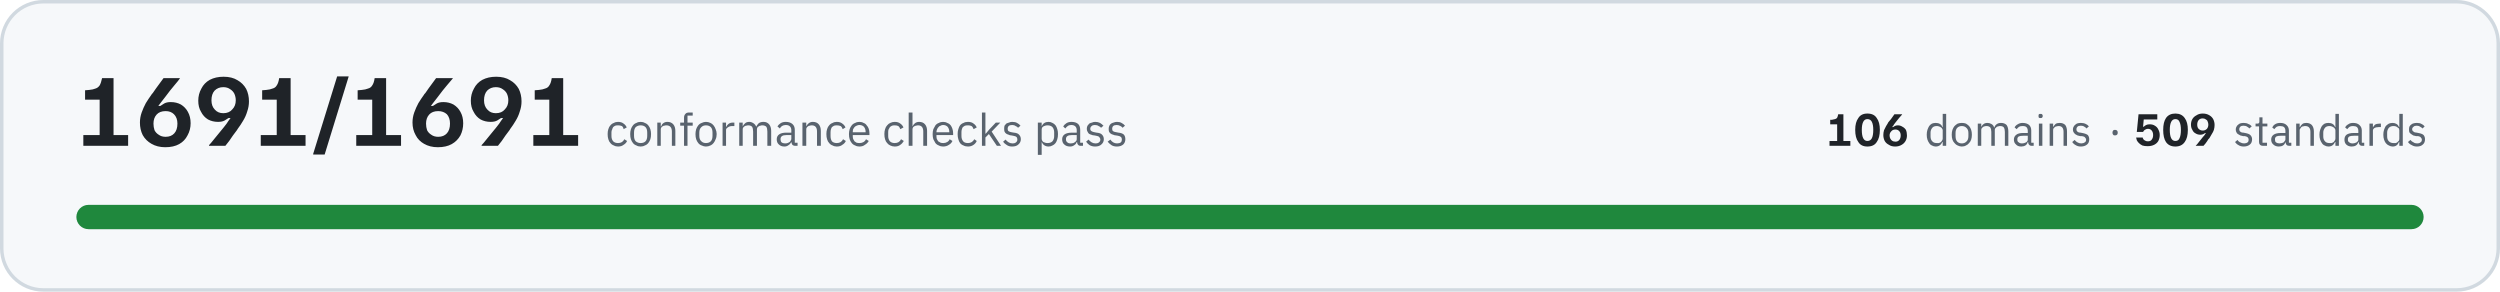
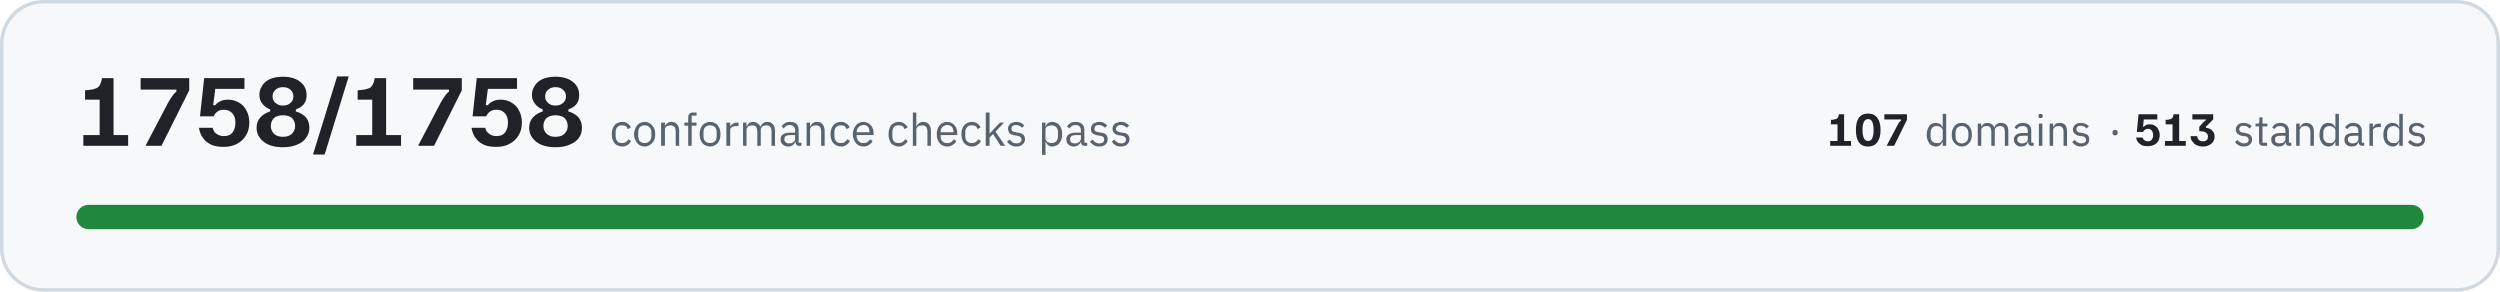
- <svg xmlns="http://www.w3.org/2000/svg" width="720" height="84" viewBox="0 0 7200 840" role="img" aria-label="All 1691 conformance checks pass, across 106 domains and 509 standards">
+ <svg xmlns="http://www.w3.org/2000/svg" width="720" height="84" viewBox="0 0 7200 840" role="img" aria-label="All 1758 conformance checks pass, across 107 domains and 513 standards">
  <rect x="5" y="5" width="7190" height="830" rx="120" fill="#f6f8fa" stroke="#d1d9e0" stroke-width="10" />
-   <path fill="#1f2328" d="M240 420L240 389L287 389L287 287L245 287L245 260L257 259Q268 258 275 255Q282 253 287 246Q291 239 294 225L327 225L327 389L369 389L369 420L240 420ZM476 424Q453 424 436 414Q420 405 411 389Q403 373 403 353Q403 338 408 324Q413 310 420 297Q428 284 436 273Q436 272 440 268Q444 262 449 255Q454 248 460 240Q466 232 471 225L518 225L518 226Q514 232 502 246Q490 260 476 279Q467 290 462 297Q457 304 456 305L462 305Q466 302 473 298Q480 294 492 294Q508 294 521 301Q534 309 541 322Q549 336 549 355Q549 374 540 390Q532 406 516 415Q500 424 476 424ZM477 394Q493 394 502 384Q511 374 511 356Q511 339 501 329Q492 320 477 320Q460 320 451 330Q442 340 442 356Q442 366 445 375Q449 383 457 388Q465 394 477 394ZM602 420L602 418Q607 413 618 399Q630 385 645 366Q654 355 658 348Q663 341 664 340L658 340Q654 343 647 347Q640 351 628 351Q612 351 599 344Q586 336 579 322Q571 309 571 290Q571 271 580 255Q588 239 604 230Q621 221 644 221Q668 221 684 231Q700 240 709 256Q717 272 717 292Q717 307 712 321Q708 335 700 348Q693 360 684 372Q684 373 680 378Q677 382 671 390Q666 398 660 406Q654 413 649 420L602 420ZM643 326Q660 326 669 315Q679 305 679 289Q679 279 675 270Q671 262 663 257Q655 251 643 251Q628 251 618 261Q609 271 609 289Q609 306 619 316Q628 326 643 326ZM751 420L751 389L797 389L797 287L755 287L755 260L767 259Q778 258 785 255Q793 253 797 246Q802 239 804 225L837 225L837 389L880 389L880 420L751 420ZM902 445L902 443L971 220L1004 220L1004 221L935 445L902 445ZM1026 420L1026 389L1072 389L1072 287L1030 287L1030 260L1042 259Q1053 258 1060 255Q1068 253 1072 246Q1077 239 1079 225L1112 225L1112 389L1155 389L1155 420L1026 420ZM1261 424Q1238 424 1221 414Q1205 405 1197 389Q1188 373 1188 353Q1188 338 1193 324Q1198 310 1205 297Q1213 284 1221 273Q1221 272 1225 268Q1229 262 1234 255Q1239 248 1245 240Q1251 232 1256 225L1304 225L1304 226Q1299 232 1287 246Q1275 260 1261 279Q1252 290 1247 297Q1242 304 1241 305L1247 305Q1251 302 1258 298Q1265 294 1277 294Q1293 294 1306 301Q1319 309 1326 322Q1334 336 1334 355Q1334 374 1326 390Q1317 406 1301 415Q1285 424 1261 424ZM1262 394Q1278 394 1287 384Q1296 374 1296 356Q1296 339 1287 329Q1277 320 1262 320Q1245 320 1236 330Q1227 340 1227 356Q1227 366 1230 375Q1234 383 1242 388Q1250 394 1262 394ZM1387 420L1387 418Q1392 413 1403 399Q1415 385 1430 366Q1439 355 1443 348Q1448 341 1449 340L1443 340Q1439 343 1432 347Q1425 351 1413 351Q1397 351 1384 344Q1371 336 1364 322Q1356 309 1356 290Q1356 271 1365 255Q1373 239 1389 230Q1406 221 1429 221Q1453 221 1469 231Q1485 240 1494 256Q1502 272 1502 292Q1502 307 1497 321Q1493 335 1485 348Q1478 360 1469 372Q1469 373 1465 378Q1462 382 1456 390Q1451 398 1445 406Q1439 413 1434 420L1387 420ZM1428 326Q1445 326 1454 315Q1464 305 1464 289Q1464 279 1460 270Q1456 262 1448 257Q1440 251 1428 251Q1413 251 1403 261Q1394 271 1394 289Q1394 306 1404 316Q1413 326 1428 326ZM1536 420L1536 389L1582 389L1582 287L1540 287L1540 260L1552 259Q1563 258 1570 255Q1578 253 1582 246Q1587 239 1589 225L1622 225L1622 389L1665 389L1665 420L1536 420Z" />
-   <path fill="#59636e" d="M1780 422Q1773 422 1768 419Q1762 417 1758 412Q1754 408 1752 401Q1750 395 1750 386Q1750 378 1752 372Q1754 365 1758 361Q1762 356 1768 354Q1773 351 1780 351Q1790 351 1796 356Q1802 360 1805 367L1796 372Q1795 366 1791 363Q1786 361 1780 361Q1775 361 1772 362Q1768 364 1766 366Q1764 369 1763 373Q1761 376 1761 381L1761 392Q1761 401 1766 407Q1771 412 1780 412Q1793 412 1798 401L1806 406Q1803 413 1796 417Q1790 422 1780 422ZM1845 422Q1838 422 1833 419Q1827 417 1823 412Q1819 407 1817 401Q1815 395 1815 386Q1815 379 1817 372Q1819 366 1823 361Q1827 356 1833 354Q1838 351 1845 351Q1852 351 1857 354Q1863 356 1867 361Q1871 366 1873 372Q1875 379 1875 386Q1875 395 1873 401Q1871 407 1867 412Q1863 417 1857 419Q1852 422 1845 422ZM1845 412Q1854 412 1859 407Q1864 402 1864 391L1864 382Q1864 371 1859 366Q1854 361 1845 361Q1837 361 1831 366Q1826 371 1826 382L1826 391Q1826 402 1831 407Q1837 412 1845 412ZM1893 420L1893 353L1903 353L1903 364L1904 364Q1906 358 1910 355Q1915 351 1922 351Q1933 351 1939 358Q1945 365 1945 377L1945 420L1935 420L1935 379Q1935 361 1919 361Q1916 361 1913 362Q1910 362 1908 364Q1906 365 1904 368Q1903 370 1903 373L1903 420L1893 420ZM1970 362L1959 362L1959 353L1970 353L1970 339Q1970 332 1974 328Q1977 324 1985 324L1995 324L1995 333L1980 333L1980 353L1995 353L1995 362L1980 362L1980 420L1970 420L1970 362ZM2033 422Q2027 422 2021 419Q2015 417 2011 412Q2007 407 2005 401Q2003 395 2003 386Q2003 379 2005 372Q2007 366 2011 361Q2015 356 2021 354Q2027 351 2033 351Q2040 351 2046 354Q2051 356 2055 361Q2059 366 2061 372Q2064 379 2064 386Q2064 395 2061 401Q2059 407 2055 412Q2051 417 2046 419Q2040 422 2033 422ZM2033 412Q2042 412 2047 407Q2052 402 2052 391L2052 382Q2052 371 2047 366Q2042 361 2033 361Q2025 361 2020 366Q2014 371 2014 382L2014 391Q2014 402 2020 407Q2025 412 2033 412ZM2081 420L2081 353L2091 353L2091 365L2092 365Q2094 360 2098 357Q2103 353 2111 353L2115 353L2115 363L2109 363Q2101 363 2096 367Q2091 370 2091 374L2091 420L2081 420ZM2129 420L2129 353L2139 353L2139 364L2139 364Q2141 361 2142 359Q2144 357 2146 355Q2148 353 2151 352Q2154 351 2158 351Q2164 351 2170 355Q2175 358 2178 365L2178 365Q2180 360 2185 355Q2190 351 2199 351Q2209 351 2215 358Q2221 365 2221 377L2221 420L2210 420L2210 379Q2210 370 2207 365Q2203 361 2195 361Q2192 361 2190 362Q2187 362 2185 364Q2182 365 2181 368Q2180 370 2180 373L2180 420L2169 420L2169 379Q2169 370 2166 365Q2162 361 2155 361Q2152 361 2149 362Q2146 362 2144 364Q2142 365 2140 368Q2139 370 2139 373L2139 420L2129 420ZM2291 420Q2285 420 2282 417Q2280 414 2279 409L2279 409Q2276 415 2271 418Q2266 422 2259 422Q2249 422 2243 416Q2237 411 2237 401Q2237 392 2244 387Q2251 382 2265 382L2279 382L2279 375Q2279 368 2275 364Q2271 360 2263 360Q2257 360 2252 363Q2248 366 2246 370L2239 364Q2242 359 2248 355Q2254 351 2263 351Q2275 351 2282 357Q2289 363 2289 374L2289 411L2297 411L2297 420L2291 420ZM2261 413Q2265 413 2268 412Q2271 411 2274 409Q2276 408 2277 405Q2279 403 2279 400L2279 389L2265 389Q2256 389 2252 392Q2248 395 2248 400L2248 402Q2248 407 2251 410Q2255 413 2261 413ZM2311 420L2311 353L2322 353L2322 364L2322 364Q2325 358 2329 355Q2334 351 2341 351Q2352 351 2358 358Q2364 365 2364 377L2364 420L2353 420L2353 379Q2353 361 2338 361Q2335 361 2332 362Q2329 362 2327 364Q2325 365 2323 368Q2322 370 2322 373L2322 420L2311 420ZM2410 422Q2403 422 2398 419Q2392 417 2388 412Q2384 408 2382 401Q2380 395 2380 386Q2380 378 2382 372Q2384 365 2388 361Q2392 356 2398 354Q2403 351 2410 351Q2420 351 2426 356Q2432 360 2435 367L2427 372Q2425 366 2421 363Q2416 361 2410 361Q2406 361 2402 362Q2399 364 2396 366Q2394 369 2393 373Q2392 376 2392 381L2392 392Q2392 401 2396 407Q2401 412 2410 412Q2423 412 2428 401L2436 406Q2433 413 2426 417Q2420 422 2410 422ZM2475 422Q2468 422 2463 419Q2457 417 2453 412Q2449 407 2447 401Q2445 395 2445 386Q2445 379 2447 372Q2449 366 2453 361Q2457 356 2463 354Q2468 351 2475 351Q2482 351 2487 354Q2493 356 2496 361Q2500 365 2502 371Q2504 377 2504 384L2504 389L2456 389L2456 392Q2456 396 2457 400Q2459 404 2461 407Q2464 409 2467 411Q2471 412 2476 412Q2482 412 2487 409Q2492 406 2494 401L2502 406Q2498 413 2491 417Q2485 422 2475 422ZM2475 360Q2471 360 2467 362Q2464 363 2461 366Q2459 369 2457 372Q2456 376 2456 380L2456 381L2493 381L2493 380Q2493 371 2488 365Q2483 360 2475 360ZM2577 422Q2570 422 2564 419Q2559 417 2555 412Q2551 408 2549 401Q2547 395 2547 386Q2547 378 2549 372Q2551 365 2555 361Q2559 356 2564 354Q2570 351 2577 351Q2587 351 2593 356Q2599 360 2602 367L2593 372Q2591 366 2587 363Q2583 361 2577 361Q2572 361 2569 362Q2565 364 2563 366Q2561 369 2559 373Q2558 376 2558 381L2558 392Q2558 401 2563 407Q2568 412 2577 412Q2590 412 2595 401L2603 406Q2599 413 2593 417Q2587 422 2577 422ZM2617 324L2628 324L2628 364L2628 364Q2631 358 2635 355Q2640 351 2647 351Q2658 351 2664 358Q2670 365 2670 377L2670 420L2659 420L2659 379Q2659 361 2644 361Q2641 361 2638 362Q2635 362 2633 364Q2630 365 2629 368Q2628 370 2628 373L2628 420L2617 420L2617 324ZM2716 422Q2709 422 2704 419Q2698 417 2694 412Q2691 407 2688 401Q2686 395 2686 386Q2686 379 2688 372Q2691 366 2694 361Q2698 356 2704 354Q2709 351 2716 351Q2723 351 2728 354Q2734 356 2738 361Q2741 365 2743 371Q2745 377 2745 384L2745 389L2697 389L2697 392Q2697 396 2698 400Q2700 404 2702 407Q2705 409 2709 411Q2712 412 2717 412Q2723 412 2728 409Q2733 406 2735 401L2743 406Q2740 413 2733 417Q2726 422 2716 422ZM2716 360Q2712 360 2709 362Q2705 363 2703 366Q2700 369 2699 372Q2697 376 2697 380L2697 381L2734 381L2734 380Q2734 371 2729 365Q2724 360 2716 360ZM2788 422Q2780 422 2775 419Q2769 417 2765 412Q2762 408 2760 401Q2758 395 2758 386Q2758 378 2760 372Q2762 365 2765 361Q2769 356 2775 354Q2780 351 2788 351Q2798 351 2804 356Q2810 360 2813 367L2804 372Q2802 366 2798 363Q2794 361 2788 361Q2783 361 2779 362Q2776 364 2773 366Q2771 369 2770 373Q2769 376 2769 381L2769 392Q2769 401 2774 407Q2778 412 2788 412Q2800 412 2806 401L2813 406Q2810 413 2804 417Q2797 422 2788 422ZM2828 324L2838 324L2838 385L2839 385L2849 373L2868 353L2881 353L2856 379L2883 420L2871 420L2848 386L2838 396L2838 420L2828 420L2828 324ZM2915 422Q2906 422 2900 418Q2893 414 2889 408L2896 402Q2900 407 2905 410Q2910 413 2916 413Q2923 413 2926 410Q2930 407 2930 402Q2930 398 2928 395Q2925 392 2918 391L2913 390Q2908 390 2905 388Q2901 387 2898 385Q2895 383 2893 379Q2892 376 2892 371Q2892 366 2893 362Q2895 359 2898 356Q2902 354 2906 353Q2910 351 2915 351Q2924 351 2929 354Q2935 357 2939 362L2932 368Q2930 365 2925 363Q2921 360 2915 360Q2908 360 2905 363Q2902 366 2902 371Q2902 376 2905 378Q2908 380 2914 381L2920 382Q2931 383 2935 388Q2940 393 2940 401Q2940 410 2933 416Q2927 422 2915 422ZM2989 353L3000 353L3000 364L3000 364Q3003 357 3008 354Q3013 351 3020 351Q3026 351 3031 354Q3036 356 3040 361Q3043 365 3045 372Q3047 378 3047 386Q3047 395 3045 401Q3043 408 3040 412Q3036 417 3031 419Q3026 422 3020 422Q3006 422 3000 409L3000 409L3000 446L2989 446L2989 353ZM3017 412Q3026 412 3031 407Q3036 401 3036 392L3036 381Q3036 372 3031 366Q3026 361 3017 361Q3013 361 3010 362Q3007 363 3005 364Q3002 366 3001 368Q3000 371 3000 374L3000 399Q3000 402 3001 404Q3002 407 3005 409Q3007 410 3010 411Q3013 412 3017 412ZM3113 420Q3107 420 3105 417Q3102 414 3102 409L3101 409Q3099 415 3094 418Q3089 422 3082 422Q3071 422 3065 416Q3059 411 3059 401Q3059 392 3066 387Q3073 382 3088 382L3101 382L3101 375Q3101 368 3097 364Q3093 360 3085 360Q3079 360 3075 363Q3071 366 3068 370L3062 364Q3065 359 3071 355Q3077 351 3086 351Q3098 351 3105 357Q3111 363 3111 374L3111 411L3119 411L3119 420L3113 420ZM3083 413Q3087 413 3091 412Q3094 411 3096 409Q3098 408 3100 405Q3101 403 3101 400L3101 389L3087 389Q3078 389 3074 392Q3070 395 3070 400L3070 402Q3070 407 3074 410Q3077 413 3083 413ZM3154 422Q3145 422 3138 418Q3132 414 3128 408L3135 402Q3139 407 3144 410Q3149 413 3155 413Q3162 413 3165 410Q3169 407 3169 402Q3169 398 3166 395Q3164 392 3157 391L3152 390Q3147 390 3143 388Q3139 387 3136 385Q3134 383 3132 379Q3130 376 3130 371Q3130 366 3132 362Q3134 359 3137 356Q3140 354 3145 353Q3149 351 3154 351Q3162 351 3168 354Q3173 357 3178 362L3171 368Q3169 365 3164 363Q3160 360 3153 360Q3147 360 3144 363Q3140 366 3140 371Q3140 376 3144 378Q3147 380 3153 381L3158 382Q3170 383 3174 388Q3179 393 3179 401Q3179 410 3172 416Q3166 422 3154 422ZM3217 422Q3207 422 3201 418Q3195 414 3190 408L3198 402Q3201 407 3206 410Q3211 413 3217 413Q3224 413 3228 410Q3231 407 3231 402Q3231 398 3229 395Q3226 392 3220 391L3214 390Q3210 390 3206 388Q3202 387 3199 385Q3196 383 3194 379Q3193 376 3193 371Q3193 366 3195 362Q3196 359 3200 356Q3203 354 3207 353Q3212 351 3217 351Q3225 351 3230 354Q3236 357 3240 362L3233 368Q3231 365 3227 363Q3222 360 3216 360Q3209 360 3206 363Q3203 366 3203 371Q3203 376 3206 378Q3209 380 3216 381L3221 382Q3232 383 3237 388Q3241 393 3241 401Q3241 410 3235 416Q3228 422 3217 422Z" />
-   <path fill="#1f2328" d="M5269 420L5269 406L5291 406L5291 358L5271 358L5271 345L5276 345Q5282 344 5285 343Q5289 342 5291 339Q5293 335 5294 329L5309 329L5309 406L5329 406L5329 420L5269 420ZM5378 422Q5360 422 5352 409Q5343 397 5343 374Q5343 352 5352 340Q5360 327 5378 327Q5397 327 5405 340Q5414 352 5414 374Q5414 397 5405 409Q5397 422 5378 422ZM5378 406Q5387 406 5391 398Q5395 390 5395 374Q5395 359 5391 351Q5387 343 5378 343Q5370 343 5366 351Q5362 359 5362 374Q5362 390 5366 398Q5370 406 5378 406ZM5458 422Q5447 422 5440 417Q5432 413 5428 406Q5424 398 5424 389Q5424 382 5426 375Q5429 369 5432 363Q5436 357 5439 351Q5440 351 5441 349Q5443 346 5446 343Q5448 340 5451 336Q5454 332 5456 329L5478 329L5478 330Q5476 332 5470 339Q5465 345 5458 354Q5454 359 5452 363Q5449 366 5449 366L5452 366Q5454 365 5457 363Q5460 361 5466 361Q5473 361 5479 365Q5485 368 5489 374Q5492 381 5492 390Q5492 399 5488 406Q5484 413 5477 417Q5469 422 5458 422ZM5459 408Q5466 408 5470 403Q5474 398 5474 390Q5474 382 5470 378Q5466 373 5459 373Q5451 373 5447 378Q5442 383 5442 390Q5442 395 5444 399Q5446 403 5449 405Q5453 408 5459 408Z" />
+   <path fill="#1f2328" d="M240 420L240 389L287 389L287 287L245 287L245 260L257 259Q268 258 275 255Q282 253 287 246Q291 239 294 225L327 225L327 389L369 389L369 420L240 420ZM420 420L420 418L484 296Q491 284 496 277Q501 269 508 264L508 258L405 258L405 225L545 225L545 260L465 420L420 420ZM644 423Q625 423 611 418Q598 412 590 404Q582 395 578 386Q574 376 573 368L613 368Q613 373 617 379Q620 384 628 388Q635 392 645 392Q662 392 670 381Q678 370 678 353Q678 336 669 326Q660 316 644 316Q636 316 630 319Q624 322 620 327Q617 331 615 335L576 335L588 225L704 225L704 256L620 256L614 303L620 303Q625 296 634 292Q643 287 656 287Q675 287 689 296Q703 304 710 319Q718 333 718 353Q718 374 709 389Q700 405 683 414Q667 423 644 423ZM815 424Q779 424 759 408Q739 392 739 368Q739 350 750 338Q761 326 778 321L778 315Q764 310 756 299Q747 289 747 273Q747 259 755 247Q762 235 777 228Q792 221 815 221Q847 221 865 236Q883 250 883 274Q883 290 875 300Q867 310 852 315L852 321Q870 326 881 338Q891 350 891 368Q891 384 882 396Q874 409 857 416Q840 424 815 424ZM815 394Q832 394 841 385Q850 376 850 363Q850 349 841 340Q832 332 815 332Q798 332 789 340Q780 349 780 363Q780 376 789 385Q798 394 815 394ZM815 304Q829 304 837 296Q845 289 845 278Q845 266 837 259Q829 251 815 251Q801 251 793 259Q785 266 785 278Q785 289 793 296Q801 304 815 304ZM902 445L902 443L971 220L1004 220L1004 221L935 445L902 445ZM1026 420L1026 389L1072 389L1072 287L1030 287L1030 260L1042 259Q1053 258 1060 255Q1068 253 1072 246Q1077 239 1079 225L1112 225L1112 389L1155 389L1155 420L1026 420ZM1205 420L1205 418L1269 296Q1276 284 1281 277Q1286 269 1293 264L1293 258L1190 258L1190 225L1330 225L1330 260L1250 420L1205 420ZM1429 423Q1410 423 1396 418Q1383 412 1375 404Q1367 395 1363 386Q1359 376 1358 368L1398 368Q1398 373 1402 379Q1406 384 1413 388Q1420 392 1430 392Q1447 392 1455 381Q1463 370 1463 353Q1463 336 1454 326Q1445 316 1430 316Q1421 316 1415 319Q1409 322 1405 327Q1402 331 1400 335L1361 335L1373 225L1489 225L1489 256L1405 256L1399 303L1405 303Q1410 296 1419 292Q1428 287 1441 287Q1460 287 1474 296Q1488 304 1495 319Q1503 333 1503 353Q1503 374 1494 389Q1485 405 1468 414Q1452 423 1429 423ZM1600 424Q1564 424 1544 408Q1524 392 1524 368Q1524 350 1535 338Q1546 326 1563 321L1563 315Q1549 310 1541 299Q1532 289 1532 273Q1532 259 1540 247Q1547 235 1562 228Q1577 221 1600 221Q1632 221 1650 236Q1668 250 1668 274Q1668 290 1660 300Q1652 310 1637 315L1637 321Q1655 326 1666 338Q1676 350 1676 368Q1676 384 1668 396Q1659 409 1642 416Q1625 424 1600 424ZM1600 394Q1617 394 1626 385Q1635 376 1635 363Q1635 349 1626 340Q1617 332 1600 332Q1583 332 1574 340Q1565 349 1565 363Q1565 376 1574 385Q1583 394 1600 394ZM1600 304Q1614 304 1622 296Q1630 289 1630 278Q1630 266 1622 259Q1614 251 1600 251Q1586 251 1578 259Q1570 266 1570 278Q1570 289 1578 296Q1586 304 1600 304Z" />
+   <path fill="#59636e" d="M1792 422Q1785 422 1779 419Q1773 417 1770 412Q1766 408 1764 401Q1762 395 1762 386Q1762 378 1764 372Q1766 365 1770 361Q1773 356 1779 354Q1785 351 1792 351Q1802 351 1808 356Q1814 360 1817 367L1808 372Q1806 366 1802 363Q1798 361 1792 361Q1787 361 1783 362Q1780 364 1778 366Q1775 369 1774 373Q1773 376 1773 381L1773 392Q1773 401 1778 407Q1782 412 1792 412Q1804 412 1810 401L1817 406Q1814 413 1808 417Q1801 422 1792 422ZM1857 422Q1850 422 1844 419Q1839 417 1835 412Q1831 407 1829 401Q1826 395 1826 386Q1826 379 1829 372Q1831 366 1835 361Q1839 356 1844 354Q1850 351 1857 351Q1863 351 1869 354Q1874 356 1878 361Q1883 366 1885 372Q1887 379 1887 386Q1887 395 1885 401Q1883 407 1878 412Q1874 417 1869 419Q1863 422 1857 422ZM1857 412Q1865 412 1870 407Q1876 402 1876 391L1876 382Q1876 371 1870 366Q1865 361 1857 361Q1848 361 1843 366Q1838 371 1838 382L1838 391Q1838 402 1843 407Q1848 412 1857 412ZM1904 420L1904 353L1915 353L1915 364L1915 364Q1917 358 1922 355Q1926 351 1934 351Q1944 351 1950 358Q1956 365 1956 377L1956 420L1946 420L1946 379Q1946 361 1931 361Q1928 361 1925 362Q1922 362 1920 364Q1917 365 1916 368Q1915 370 1915 373L1915 420L1904 420ZM1982 362L1971 362L1971 353L1982 353L1982 339Q1982 332 1985 328Q1989 324 1996 324L2006 324L2006 333L1992 333L1992 353L2006 353L2006 362L1992 362L1992 420L1982 420L1982 362ZM2045 422Q2038 422 2033 419Q2027 417 2023 412Q2019 407 2017 401Q2015 395 2015 386Q2015 379 2017 372Q2019 366 2023 361Q2027 356 2033 354Q2038 351 2045 351Q2052 351 2057 354Q2063 356 2067 361Q2071 366 2073 372Q2075 379 2075 386Q2075 395 2073 401Q2071 407 2067 412Q2063 417 2057 419Q2052 422 2045 422ZM2045 412Q2053 412 2059 407Q2064 402 2064 391L2064 382Q2064 371 2059 366Q2053 361 2045 361Q2036 361 2031 366Q2026 371 2026 382L2026 391Q2026 402 2031 407Q2036 412 2045 412ZM2092 420L2092 353L2103 353L2103 365L2103 365Q2105 360 2110 357Q2115 353 2123 353L2127 353L2127 363L2121 363Q2112 363 2107 367Q2103 370 2103 374L2103 420L2092 420ZM2140 420L2140 353L2150 353L2150 364L2151 364Q2152 361 2154 359Q2155 357 2157 355Q2159 353 2162 352Q2165 351 2169 351Q2176 351 2181 355Q2187 358 2190 365L2190 365Q2192 360 2197 355Q2202 351 2210 351Q2221 351 2226 358Q2232 365 2232 377L2232 420L2222 420L2222 379Q2222 370 2218 365Q2215 361 2207 361Q2204 361 2201 362Q2198 362 2196 364Q2194 365 2193 368Q2191 370 2191 373L2191 420L2181 420L2181 379Q2181 370 2177 365Q2174 361 2166 361Q2163 361 2160 362Q2158 362 2155 364Q2153 365 2152 368Q2150 370 2150 373L2150 420L2140 420ZM2302 420Q2296 420 2294 417Q2291 414 2291 409L2290 409Q2288 415 2283 418Q2278 422 2271 422Q2260 422 2254 416Q2248 411 2248 401Q2248 392 2255 387Q2262 382 2277 382L2290 382L2290 375Q2290 368 2286 364Q2282 360 2274 360Q2268 360 2264 363Q2260 366 2257 370L2251 364Q2254 359 2260 355Q2266 351 2275 351Q2287 351 2294 357Q2300 363 2300 374L2300 411L2308 411L2308 420L2302 420ZM2272 413Q2276 413 2280 412Q2283 411 2285 409Q2287 408 2289 405Q2290 403 2290 400L2290 389L2276 389Q2267 389 2263 392Q2259 395 2259 400L2259 402Q2259 407 2263 410Q2266 413 2272 413ZM2323 420L2323 353L2333 353L2333 364L2334 364Q2336 358 2341 355Q2345 351 2353 351Q2363 351 2369 358Q2375 365 2375 377L2375 420L2365 420L2365 379Q2365 361 2350 361Q2347 361 2344 362Q2341 362 2338 364Q2336 365 2335 368Q2333 370 2333 373L2333 420L2323 420ZM2422 422Q2415 422 2409 419Q2404 417 2400 412Q2396 408 2394 401Q2392 395 2392 386Q2392 378 2394 372Q2396 365 2400 361Q2404 356 2409 354Q2415 351 2422 351Q2432 351 2438 356Q2444 360 2447 367L2438 372Q2436 366 2432 363Q2428 361 2422 361Q2417 361 2414 362Q2410 364 2408 366Q2405 369 2404 373Q2403 376 2403 381L2403 392Q2403 401 2408 407Q2413 412 2422 412Q2434 412 2440 401L2448 406Q2444 413 2438 417Q2431 422 2422 422ZM2487 422Q2480 422 2474 419Q2469 417 2465 412Q2461 407 2459 401Q2456 395 2456 386Q2456 379 2459 372Q2461 366 2465 361Q2469 356 2474 354Q2480 351 2487 351Q2493 351 2499 354Q2504 356 2508 361Q2512 365 2514 371Q2516 377 2516 384L2516 389L2467 389L2467 392Q2467 396 2469 400Q2470 404 2473 407Q2475 409 2479 411Q2483 412 2487 412Q2494 412 2498 409Q2503 406 2506 401L2513 406Q2510 413 2503 417Q2496 422 2487 422ZM2487 360Q2482 360 2479 362Q2475 363 2473 366Q2470 369 2469 372Q2467 376 2467 380L2467 381L2504 381L2504 380Q2504 371 2500 365Q2495 360 2487 360ZM2588 422Q2581 422 2576 419Q2570 417 2566 412Q2563 408 2561 401Q2559 395 2559 386Q2559 378 2561 372Q2563 365 2566 361Q2570 356 2576 354Q2581 351 2588 351Q2598 351 2604 356Q2611 360 2614 367L2605 372Q2603 366 2599 363Q2595 361 2588 361Q2584 361 2580 362Q2577 364 2574 366Q2572 369 2571 373Q2570 376 2570 381L2570 392Q2570 401 2574 407Q2579 412 2588 412Q2601 412 2607 401L2614 406Q2611 413 2604 417Q2598 422 2588 422ZM2629 324L2639 324L2639 364L2640 364Q2642 358 2647 355Q2651 351 2659 351Q2669 351 2675 358Q2681 365 2681 377L2681 420L2671 420L2671 379Q2671 361 2656 361Q2653 361 2650 362Q2647 362 2644 364Q2642 365 2641 368Q2639 370 2639 373L2639 420L2629 420L2629 324ZM2728 422Q2721 422 2715 419Q2710 417 2706 412Q2702 407 2700 401Q2698 395 2698 386Q2698 379 2700 372Q2702 366 2706 361Q2710 356 2715 354Q2721 351 2728 351Q2735 351 2740 354Q2745 356 2749 361Q2753 365 2755 371Q2757 377 2757 384L2757 389L2709 389L2709 392Q2709 396 2710 400Q2711 404 2714 407Q2716 409 2720 411Q2724 412 2729 412Q2735 412 2740 409Q2744 406 2747 401L2754 406Q2751 413 2744 417Q2737 422 2728 422ZM2728 360Q2724 360 2720 362Q2717 363 2714 366Q2712 369 2710 372Q2709 376 2709 380L2709 381L2746 381L2746 380Q2746 371 2741 365Q2736 360 2728 360ZM2799 422Q2792 422 2786 419Q2781 417 2777 412Q2773 408 2771 401Q2769 395 2769 386Q2769 378 2771 372Q2773 365 2777 361Q2781 356 2786 354Q2792 351 2799 351Q2809 351 2815 356Q2821 360 2824 367L2815 372Q2814 366 2809 363Q2805 361 2799 361Q2794 361 2791 362Q2787 364 2785 366Q2783 369 2781 373Q2780 376 2780 381L2780 392Q2780 401 2785 407Q2790 412 2799 412Q2812 412 2817 401L2825 406Q2822 413 2815 417Q2809 422 2799 422ZM2839 324L2850 324L2850 385L2850 385L2861 373L2880 353L2892 353L2867 379L2895 420L2882 420L2860 386L2850 396L2850 420L2839 420L2839 324ZM2927 422Q2917 422 2911 418Q2905 414 2900 408L2908 402Q2912 407 2916 410Q2921 413 2928 413Q2934 413 2938 410Q2942 407 2942 402Q2942 398 2939 395Q2937 392 2930 391L2925 390Q2920 390 2916 388Q2912 387 2909 385Q2906 383 2905 379Q2903 376 2903 371Q2903 366 2905 362Q2907 359 2910 356Q2913 354 2917 353Q2922 351 2927 351Q2935 351 2941 354Q2946 357 2950 362L2943 368Q2941 365 2937 363Q2933 360 2926 360Q2920 360 2916 363Q2913 366 2913 371Q2913 376 2916 378Q2920 380 2926 381L2931 382Q2942 383 2947 388Q2952 393 2952 401Q2952 410 2945 416Q2938 422 2927 422ZM3001 353L3011 353L3011 364L3012 364Q3014 357 3019 354Q3024 351 3031 351Q3037 351 3042 354Q3048 356 3051 361Q3055 365 3057 372Q3059 378 3059 386Q3059 395 3057 401Q3055 408 3051 412Q3048 417 3042 419Q3037 422 3031 422Q3018 422 3012 409L3011 409L3011 446L3001 446L3001 353ZM3028 412Q3037 412 3042 407Q3047 401 3047 392L3047 381Q3047 372 3042 366Q3037 361 3028 361Q3025 361 3022 362Q3018 363 3016 364Q3014 366 3012 368Q3011 371 3011 374L3011 399Q3011 402 3012 404Q3014 407 3016 409Q3018 410 3022 411Q3025 412 3028 412ZM3125 420Q3119 420 3116 417Q3114 414 3113 409L3113 409Q3110 415 3105 418Q3100 422 3093 422Q3083 422 3077 416Q3071 411 3071 401Q3071 392 3078 387Q3085 382 3099 382L3113 382L3113 375Q3113 368 3109 364Q3105 360 3097 360Q3091 360 3087 363Q3082 366 3080 370L3073 364Q3076 359 3082 355Q3088 351 3097 351Q3109 351 3116 357Q3123 363 3123 374L3123 411L3131 411L3131 420L3125 420ZM3095 413Q3099 413 3102 412Q3105 411 3108 409Q3110 408 3111 405Q3113 403 3113 400L3113 389L3099 389Q3090 389 3086 392Q3082 395 3082 400L3082 402Q3082 407 3085 410Q3089 413 3095 413ZM3166 422Q3156 422 3150 418Q3144 414 3139 408L3147 402Q3150 407 3155 410Q3160 413 3166 413Q3173 413 3177 410Q3180 407 3180 402Q3180 398 3178 395Q3175 392 3169 391L3163 390Q3159 390 3155 388Q3151 387 3148 385Q3145 383 3143 379Q3142 376 3142 371Q3142 366 3144 362Q3145 359 3149 356Q3152 354 3156 353Q3161 351 3166 351Q3174 351 3179 354Q3185 357 3189 362L3182 368Q3180 365 3176 363Q3171 360 3165 360Q3158 360 3155 363Q3152 366 3152 371Q3152 376 3155 378Q3158 380 3165 381L3170 382Q3181 383 3186 388Q3190 393 3190 401Q3190 410 3184 416Q3177 422 3166 422ZM3228 422Q3219 422 3212 418Q3206 414 3202 408L3209 402Q3213 407 3218 410Q3223 413 3229 413Q3236 413 3239 410Q3243 407 3243 402Q3243 398 3240 395Q3238 392 3231 391L3226 390Q3221 390 3217 388Q3213 387 3211 385Q3208 383 3206 379Q3204 376 3204 371Q3204 366 3206 362Q3208 359 3211 356Q3214 354 3219 353Q3223 351 3228 351Q3237 351 3242 354Q3248 357 3252 362L3245 368Q3243 365 3238 363Q3234 360 3228 360Q3221 360 3218 363Q3214 366 3214 371Q3214 376 3218 378Q3221 380 3227 381L3232 382Q3244 383 3248 388Q3253 393 3253 401Q3253 410 3246 416Q3240 422 3228 422Z" />
+   <path fill="#1f2328" d="M5271 420L5271 406L5292 406L5292 358L5273 358L5273 345L5278 345Q5284 344 5287 343Q5290 342 5293 339Q5295 335 5296 329L5311 329L5311 406L5331 406L5331 420L5271 420ZM5380 422Q5362 422 5353 409Q5345 397 5345 374Q5345 352 5353 340Q5362 327 5380 327Q5398 327 5407 340Q5416 352 5416 374Q5416 397 5407 409Q5398 422 5380 422ZM5380 406Q5389 406 5392 398Q5396 390 5396 374Q5396 359 5392 351Q5389 343 5380 343Q5372 343 5368 351Q5364 359 5364 374Q5364 390 5368 398Q5372 406 5380 406ZM5434 420L5434 419L5464 362Q5467 356 5469 353Q5472 350 5475 347L5475 344L5427 344L5427 329L5492 329L5492 345L5455 420L5434 420Z" />
  <path fill="#59636e" d="M5595 409L5594 409Q5588 422 5575 422Q5569 422 5564 419Q5559 417 5556 412Q5553 408 5551 402Q5549 396 5549 388Q5549 380 5551 374Q5553 368 5556 363Q5559 359 5564 356Q5569 354 5575 354Q5582 354 5587 357Q5592 360 5594 366L5595 366L5595 328L5605 328L5605 420L5595 420L5595 409ZM5578 412Q5581 412 5584 412Q5587 411 5590 409Q5592 407 5593 405Q5595 402 5595 399L5595 375Q5595 373 5593 370Q5592 368 5590 367Q5587 365 5584 364Q5581 363 5578 363Q5569 363 5565 368Q5560 374 5560 382L5560 393Q5560 402 5565 407Q5569 412 5578 412ZM5650 422Q5644 422 5638 419Q5633 417 5629 412Q5625 408 5623 402Q5621 396 5621 388Q5621 380 5623 374Q5625 368 5629 363Q5633 359 5638 356Q5644 354 5650 354Q5657 354 5662 356Q5667 359 5671 363Q5675 368 5677 374Q5679 380 5679 388Q5679 396 5677 402Q5675 408 5671 412Q5667 417 5662 419Q5657 422 5650 422ZM5650 413Q5658 413 5663 408Q5669 403 5669 392L5669 383Q5669 373 5663 368Q5658 363 5650 363Q5642 363 5637 368Q5632 373 5632 383L5632 392Q5632 403 5637 408Q5642 413 5650 413ZM5696 420L5696 356L5706 356L5706 366L5706 366Q5707 363 5709 361Q5710 359 5712 358Q5714 356 5717 355Q5720 354 5724 354Q5730 354 5735 357Q5741 360 5743 367L5744 367Q5745 362 5750 358Q5755 354 5763 354Q5773 354 5779 360Q5784 367 5784 379L5784 420L5774 420L5774 380Q5774 372 5771 367Q5768 363 5760 363Q5757 363 5755 364Q5752 364 5750 366Q5748 368 5746 370Q5745 372 5745 375L5745 420L5735 420L5735 380Q5735 372 5732 367Q5728 363 5721 363Q5718 363 5715 364Q5713 364 5711 366Q5708 368 5707 370Q5706 372 5706 375L5706 420L5696 420ZM5852 420Q5846 420 5844 417Q5841 414 5841 409L5840 409Q5838 416 5833 419Q5828 422 5821 422Q5811 422 5806 416Q5800 411 5800 402Q5800 393 5807 388Q5813 383 5827 383L5840 383L5840 377Q5840 370 5836 366Q5833 363 5825 363Q5819 363 5815 365Q5811 368 5808 372L5802 367Q5805 361 5811 358Q5817 354 5825 354Q5837 354 5844 360Q5850 366 5850 376L5850 411L5857 411L5857 420L5852 420ZM5823 413Q5827 413 5830 412Q5833 411 5835 410Q5838 408 5839 406Q5840 404 5840 401L5840 391L5827 391Q5818 391 5814 393Q5810 396 5810 400L5810 403Q5810 408 5814 410Q5817 413 5823 413ZM5877 340Q5873 340 5872 339Q5871 337 5871 335L5871 333Q5871 331 5872 329Q5873 328 5877 328Q5880 328 5881 329Q5883 331 5883 333L5883 335Q5883 337 5881 339Q5880 340 5877 340ZM5872 356L5882 356L5882 420L5872 420L5872 356ZM5903 420L5903 356L5913 356L5913 366L5913 366Q5916 361 5920 357Q5924 354 5932 354Q5942 354 5948 360Q5953 367 5953 379L5953 420L5943 420L5943 380Q5943 363 5929 363Q5926 363 5923 364Q5920 364 5918 366Q5916 368 5914 370Q5913 372 5913 375L5913 420L5903 420ZM5993 422Q5984 422 5978 418Q5972 415 5968 409L5975 403Q5979 408 5983 410Q5988 413 5994 413Q6000 413 6004 410Q6008 408 6008 402Q6008 399 6005 396Q6003 393 5996 392L5991 392Q5987 391 5983 390Q5979 388 5976 386Q5974 384 5972 381Q5970 378 5970 373Q5970 368 5972 365Q5974 361 5977 359Q5980 356 5984 355Q5989 354 5993 354Q6001 354 6007 357Q6012 359 6016 364L6009 370Q6007 367 6003 365Q5999 362 5993 362Q5986 362 5983 365Q5980 368 5980 372Q5980 377 5983 379Q5986 382 5992 382L5997 383Q6008 385 6013 389Q6017 394 6017 401Q6017 411 6011 416Q6004 422 5993 422Z" />
  <path fill="#59636e" d="M6091 390Q6087 390 6086 388Q6084 386 6084 383L6084 381Q6084 378 6086 376Q6087 374 6091 374Q6095 374 6097 376Q6099 378 6099 381L6099 383Q6099 386 6097 388Q6095 390 6091 390Z" />
-   <path fill="#1f2328" d="M6185 421Q6176 421 6170 419Q6164 416 6160 412Q6156 408 6154 404Q6153 399 6152 396L6171 396Q6171 398 6173 401Q6174 403 6178 405Q6181 407 6186 407Q6194 407 6197 402Q6201 397 6201 389Q6201 381 6197 376Q6193 371 6186 371Q6182 371 6179 373Q6176 374 6174 377Q6173 379 6172 380L6154 380L6159 329L6213 329L6213 344L6174 344L6172 365L6174 365Q6177 362 6181 360Q6185 358 6191 358Q6200 358 6206 362Q6213 366 6216 373Q6220 380 6220 389Q6220 398 6216 406Q6212 413 6204 417Q6196 421 6185 421ZM6265 422Q6247 422 6238 409Q6230 397 6230 374Q6230 352 6238 340Q6247 327 6265 327Q6283 327 6292 340Q6301 352 6301 374Q6301 397 6292 409Q6283 422 6265 422ZM6265 406Q6274 406 6277 398Q6281 390 6281 374Q6281 359 6277 351Q6274 343 6265 343Q6257 343 6253 351Q6249 359 6249 374Q6249 390 6253 398Q6257 406 6265 406ZM6324 420L6324 419Q6327 417 6332 410Q6337 404 6344 395Q6349 390 6351 386Q6353 383 6353 383L6351 383Q6349 384 6346 386Q6342 388 6337 388Q6329 388 6323 384Q6317 381 6314 374Q6310 368 6310 359Q6310 350 6314 343Q6318 336 6326 332Q6333 327 6344 327Q6355 327 6363 332Q6370 336 6374 343Q6378 351 6378 360Q6378 367 6376 374Q6374 380 6370 386Q6367 392 6363 398Q6363 398 6361 400Q6359 402 6357 406Q6354 410 6352 413Q6349 417 6346 420L6324 420ZM6344 376Q6351 376 6356 371Q6360 366 6360 359Q6360 354 6358 350Q6357 346 6353 344Q6349 341 6344 341Q6336 341 6332 346Q6328 351 6328 359Q6328 367 6332 371Q6337 376 6344 376Z" />
+   <path fill="#1f2328" d="M6185 421Q6176 421 6170 419Q6164 416 6160 412Q6156 408 6154 404Q6153 399 6152 396L6171 396Q6171 398 6173 401Q6174 403 6178 405Q6181 407 6186 407Q6194 407 6197 402Q6201 397 6201 389Q6201 381 6197 376Q6193 371 6186 371Q6182 371 6179 373Q6176 374 6174 377Q6173 379 6172 380L6154 380L6159 329L6213 329L6213 344L6174 344L6172 365L6174 365Q6177 362 6181 360Q6185 358 6191 358Q6200 358 6206 362Q6213 366 6216 373Q6220 380 6220 389Q6220 398 6216 406Q6212 413 6204 417Q6196 421 6185 421ZM6235 420L6235 406L6257 406L6257 358L6237 358L6237 345L6243 345Q6248 344 6251 343Q6255 342 6257 339Q6259 335 6260 329L6276 329L6276 406L6295 406L6295 420L6235 420ZM6344 422Q6335 422 6329 419Q6322 417 6318 412Q6314 408 6311 403Q6309 398 6309 392L6328 392Q6328 398 6332 402Q6336 407 6344 407Q6352 407 6356 403Q6359 399 6359 393Q6359 386 6353 382Q6348 378 6338 378L6334 378L6334 365L6344 354Q6346 352 6348 350Q6350 348 6353 346L6353 344L6314 344L6314 329L6374 329L6374 344L6353 365L6353 368Q6365 369 6371 376Q6378 382 6378 393Q6378 402 6374 408Q6370 414 6362 418Q6355 422 6344 422Z" />
  <path fill="#59636e" d="M6462 422Q6453 422 6447 418Q6441 415 6437 409L6444 403Q6447 408 6452 410Q6457 413 6463 413Q6469 413 6473 410Q6476 408 6476 402Q6476 399 6474 396Q6471 393 6465 392L6460 392Q6455 391 6452 390Q6448 388 6445 386Q6442 384 6441 381Q6439 378 6439 373Q6439 368 6441 365Q6443 361 6446 359Q6449 356 6453 355Q6457 354 6462 354Q6470 354 6475 357Q6481 359 6485 364L6478 370Q6476 367 6472 365Q6468 362 6461 362Q6455 362 6452 365Q6449 368 6449 372Q6449 377 6452 379Q6455 382 6461 382L6466 383Q6477 385 6481 389Q6486 394 6486 401Q6486 411 6480 416Q6473 422 6462 422ZM6517 420Q6512 420 6509 417Q6506 414 6506 409L6506 364L6496 364L6496 356L6502 356Q6505 356 6506 354Q6507 353 6507 350L6507 338L6516 338L6516 356L6530 356L6530 364L6516 364L6516 411L6529 411L6529 420L6517 420ZM6593 420Q6588 420 6585 417Q6583 414 6582 409L6582 409Q6580 416 6575 419Q6570 422 6563 422Q6553 422 6547 416Q6541 411 6541 402Q6541 393 6548 388Q6555 383 6569 383L6582 383L6582 377Q6582 370 6578 366Q6574 363 6566 363Q6561 363 6557 365Q6553 368 6550 372L6544 367Q6547 361 6552 358Q6558 354 6567 354Q6579 354 6585 360Q6592 366 6592 376L6592 411L6599 411L6599 420L6593 420ZM6565 413Q6568 413 6572 412Q6575 411 6577 410Q6579 408 6580 406Q6582 404 6582 401L6582 391L6568 391Q6560 391 6556 393Q6552 396 6552 400L6552 403Q6552 408 6555 410Q6559 413 6565 413ZM6613 420L6613 356L6623 356L6623 366L6624 366Q6626 361 6631 357Q6635 354 6642 354Q6652 354 6658 360Q6664 367 6664 379L6664 420L6654 420L6654 380Q6654 363 6639 363Q6636 363 6633 364Q6630 364 6628 366Q6626 368 6625 370Q6623 372 6623 375L6623 420L6613 420ZM6726 409L6725 409Q6719 422 6706 422Q6700 422 6695 419Q6690 417 6687 412Q6684 408 6682 402Q6680 396 6680 388Q6680 380 6682 374Q6684 368 6687 363Q6690 359 6695 356Q6700 354 6706 354Q6713 354 6718 357Q6723 360 6725 366L6726 366L6726 328L6736 328L6736 420L6726 420L6726 409ZM6709 412Q6712 412 6715 412Q6718 411 6721 409Q6723 407 6724 405Q6726 402 6726 399L6726 375Q6726 373 6724 370Q6723 368 6721 367Q6718 365 6715 364Q6712 363 6709 363Q6700 363 6696 368Q6691 374 6691 382L6691 393Q6691 402 6696 407Q6700 412 6709 412ZM6804 420Q6798 420 6796 417Q6793 414 6793 409L6792 409Q6790 416 6785 419Q6780 422 6773 422Q6763 422 6757 416Q6752 411 6752 402Q6752 393 6758 388Q6765 383 6779 383L6792 383L6792 377Q6792 370 6788 366Q6784 363 6777 363Q6771 363 6767 365Q6763 368 6760 372L6754 367Q6757 361 6763 358Q6768 354 6777 354Q6789 354 6795 360Q6802 366 6802 376L6802 411L6809 411L6809 420L6804 420ZM6775 413Q6779 413 6782 412Q6785 411 6787 410Q6789 408 6791 406Q6792 404 6792 401L6792 391L6779 391Q6770 391 6766 393Q6762 396 6762 400L6762 403Q6762 408 6766 410Q6769 413 6775 413ZM6824 420L6824 356L6834 356L6834 367L6834 367Q6836 363 6840 359Q6845 356 6853 356L6857 356L6857 366L6851 366Q6843 366 6838 369Q6834 372 6834 376L6834 420L6824 420ZM6910 409L6909 409Q6904 422 6891 422Q6885 422 6880 419Q6875 417 6871 412Q6868 408 6866 402Q6864 396 6864 388Q6864 380 6866 374Q6868 368 6871 363Q6875 359 6880 356Q6885 354 6891 354Q6897 354 6902 357Q6907 360 6909 366L6910 366L6910 328L6920 328L6920 420L6910 420L6910 409ZM6893 412Q6897 412 6900 412Q6903 411 6905 409Q6907 407 6909 405Q6910 402 6910 399L6910 375Q6910 373 6909 370Q6907 368 6905 367Q6903 365 6900 364Q6897 363 6893 363Q6885 363 6880 368Q6875 374 6875 382L6875 393Q6875 402 6880 407Q6885 412 6893 412ZM6961 422Q6952 422 6946 418Q6939 415 6935 409L6942 403Q6946 408 6951 410Q6955 413 6961 413Q6968 413 6971 410Q6975 408 6975 402Q6975 399 6972 396Q6970 393 6964 392L6958 392Q6954 391 6950 390Q6947 388 6944 386Q6941 384 6939 381Q6938 378 6938 373Q6938 368 6939 365Q6941 361 6944 359Q6947 356 6952 355Q6956 354 6961 354Q6969 354 6974 357Q6979 359 6983 364L6977 370Q6974 367 6970 365Q6966 362 6960 362Q6954 362 6951 365Q6947 368 6947 372Q6947 377 6951 379Q6954 382 6960 382L6965 383Q6976 385 6980 389Q6984 394 6984 401Q6984 411 6978 416Q6972 422 6961 422Z" />
  <clipPath id="bar">
    <rect x="220" y="590" width="6760" height="70" rx="35" />
  </clipPath>
  <g clip-path="url(#bar)">
    <rect x="220" y="590" width="6760" height="70" fill="#e6eaef" />
    <rect x="220" y="590" width="6760" height="70" fill="#1f883d" />
  </g>
</svg>
